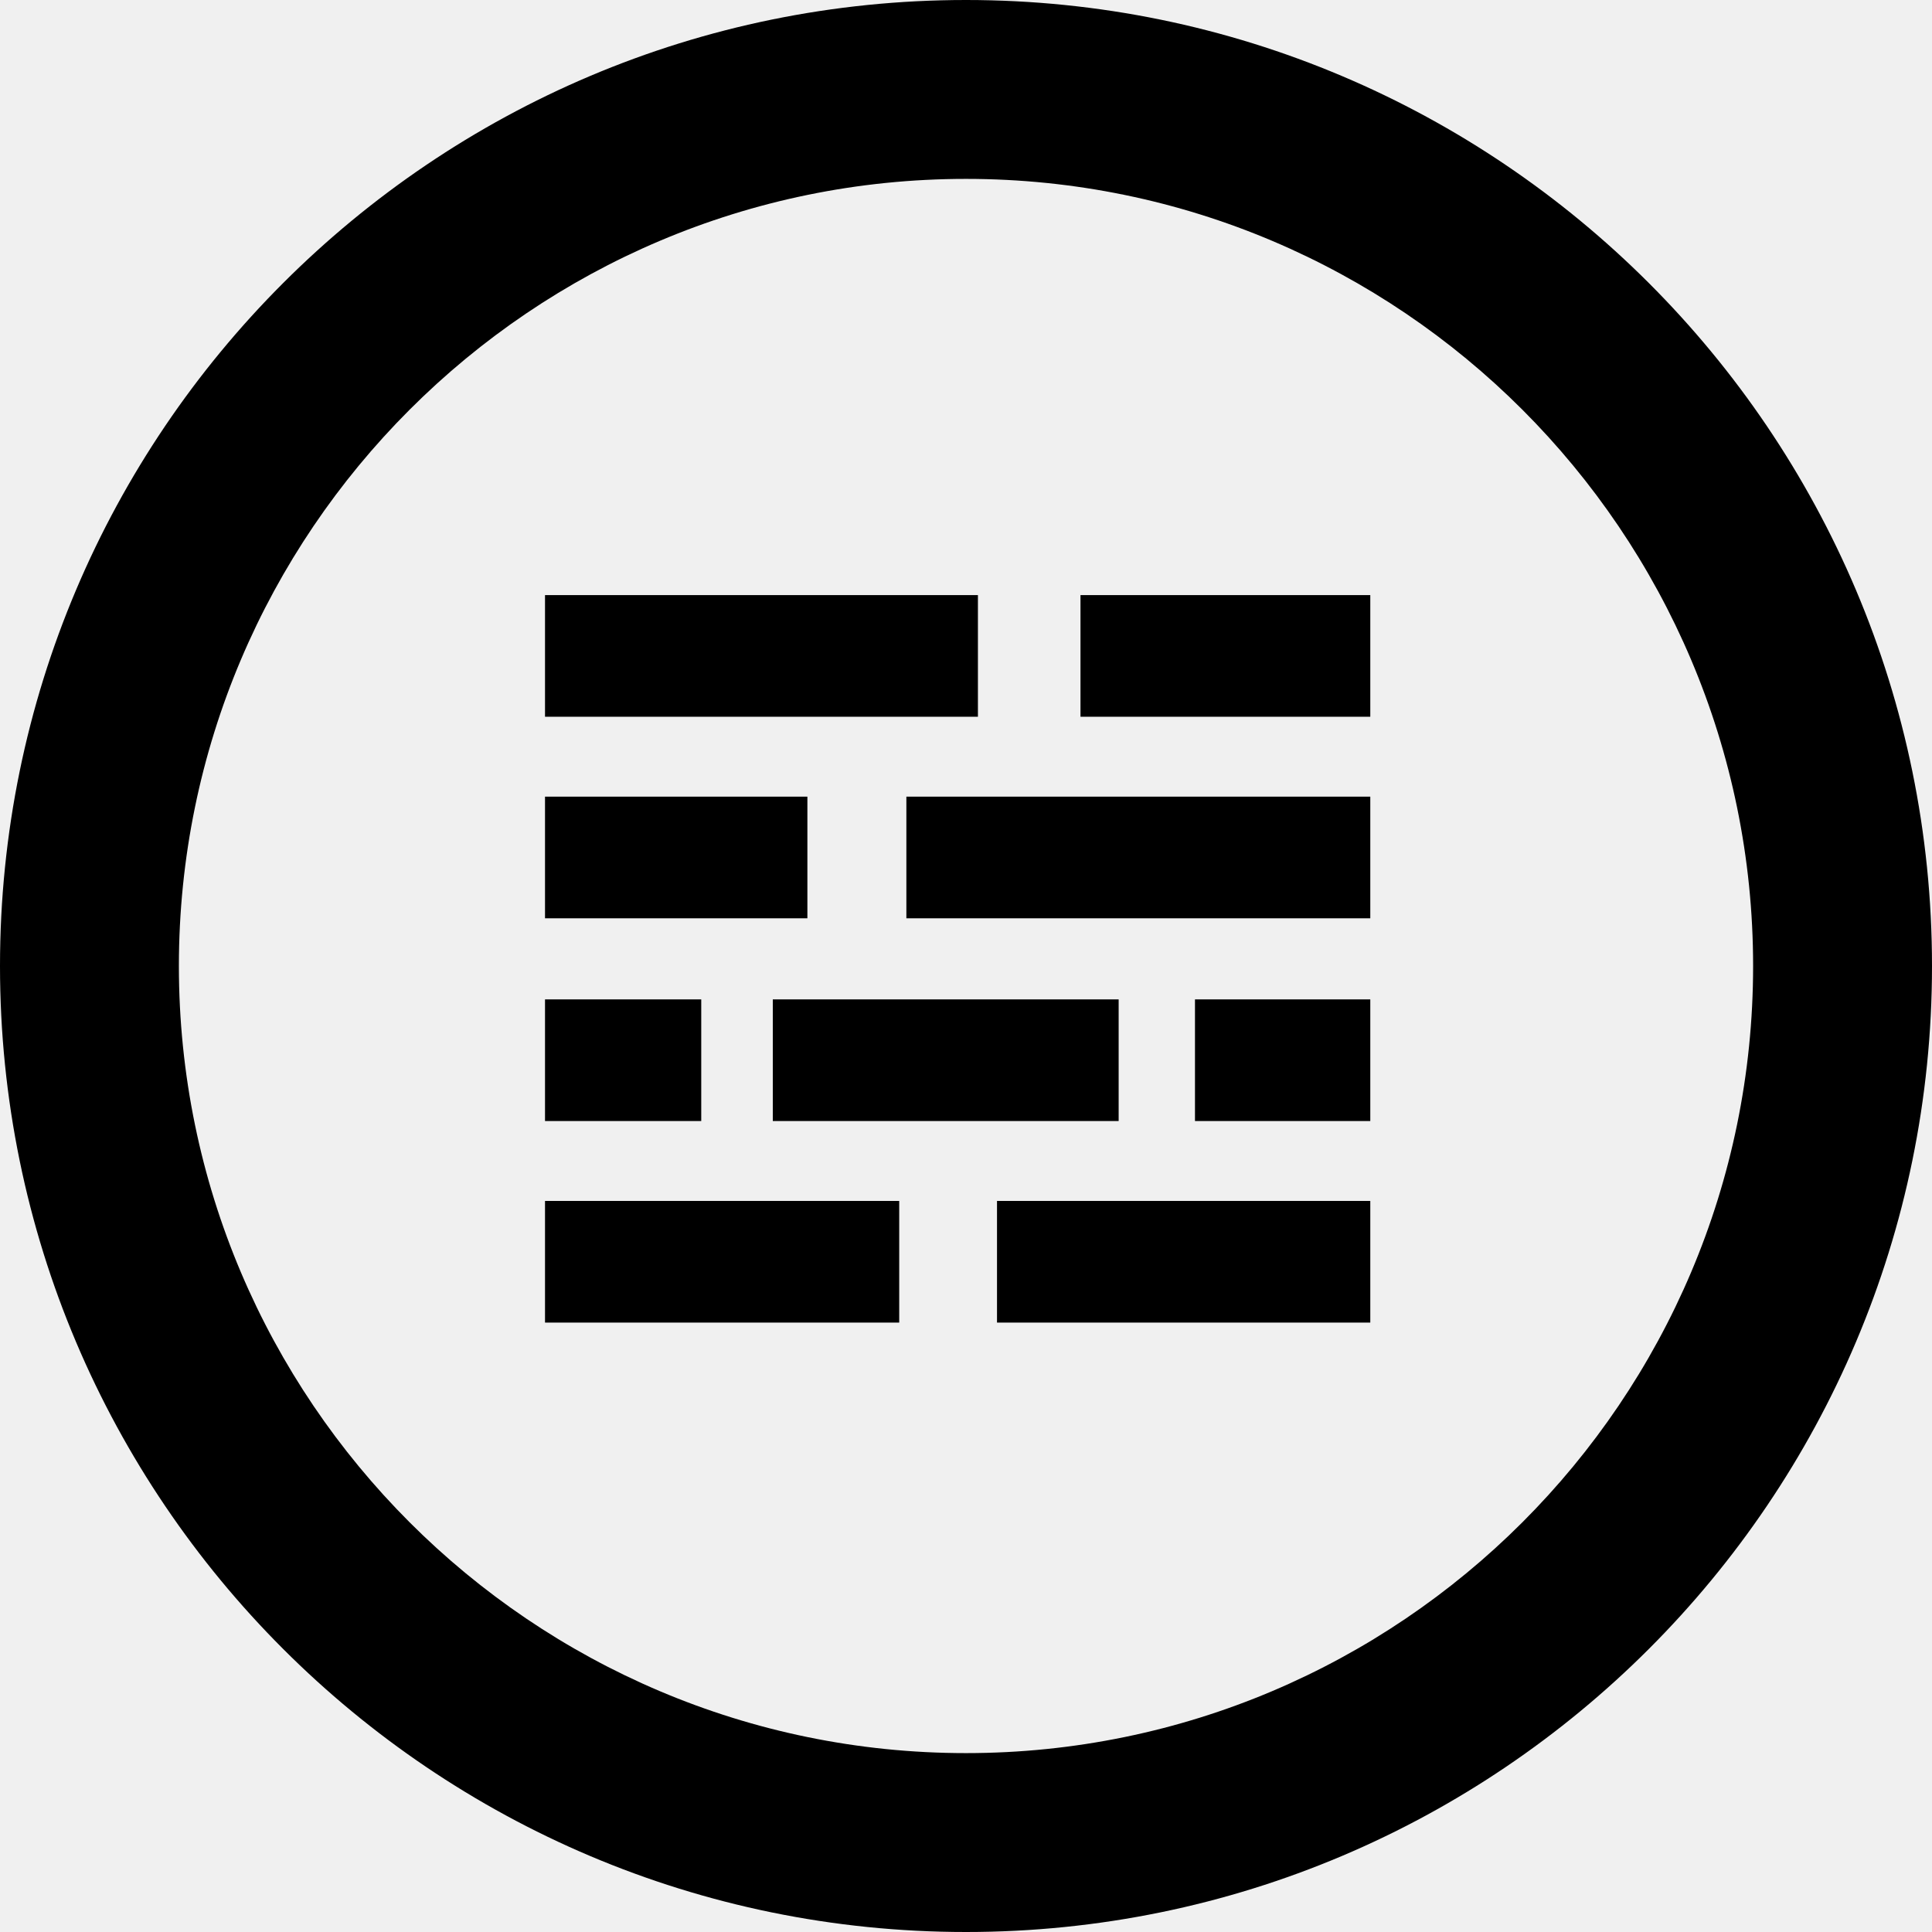
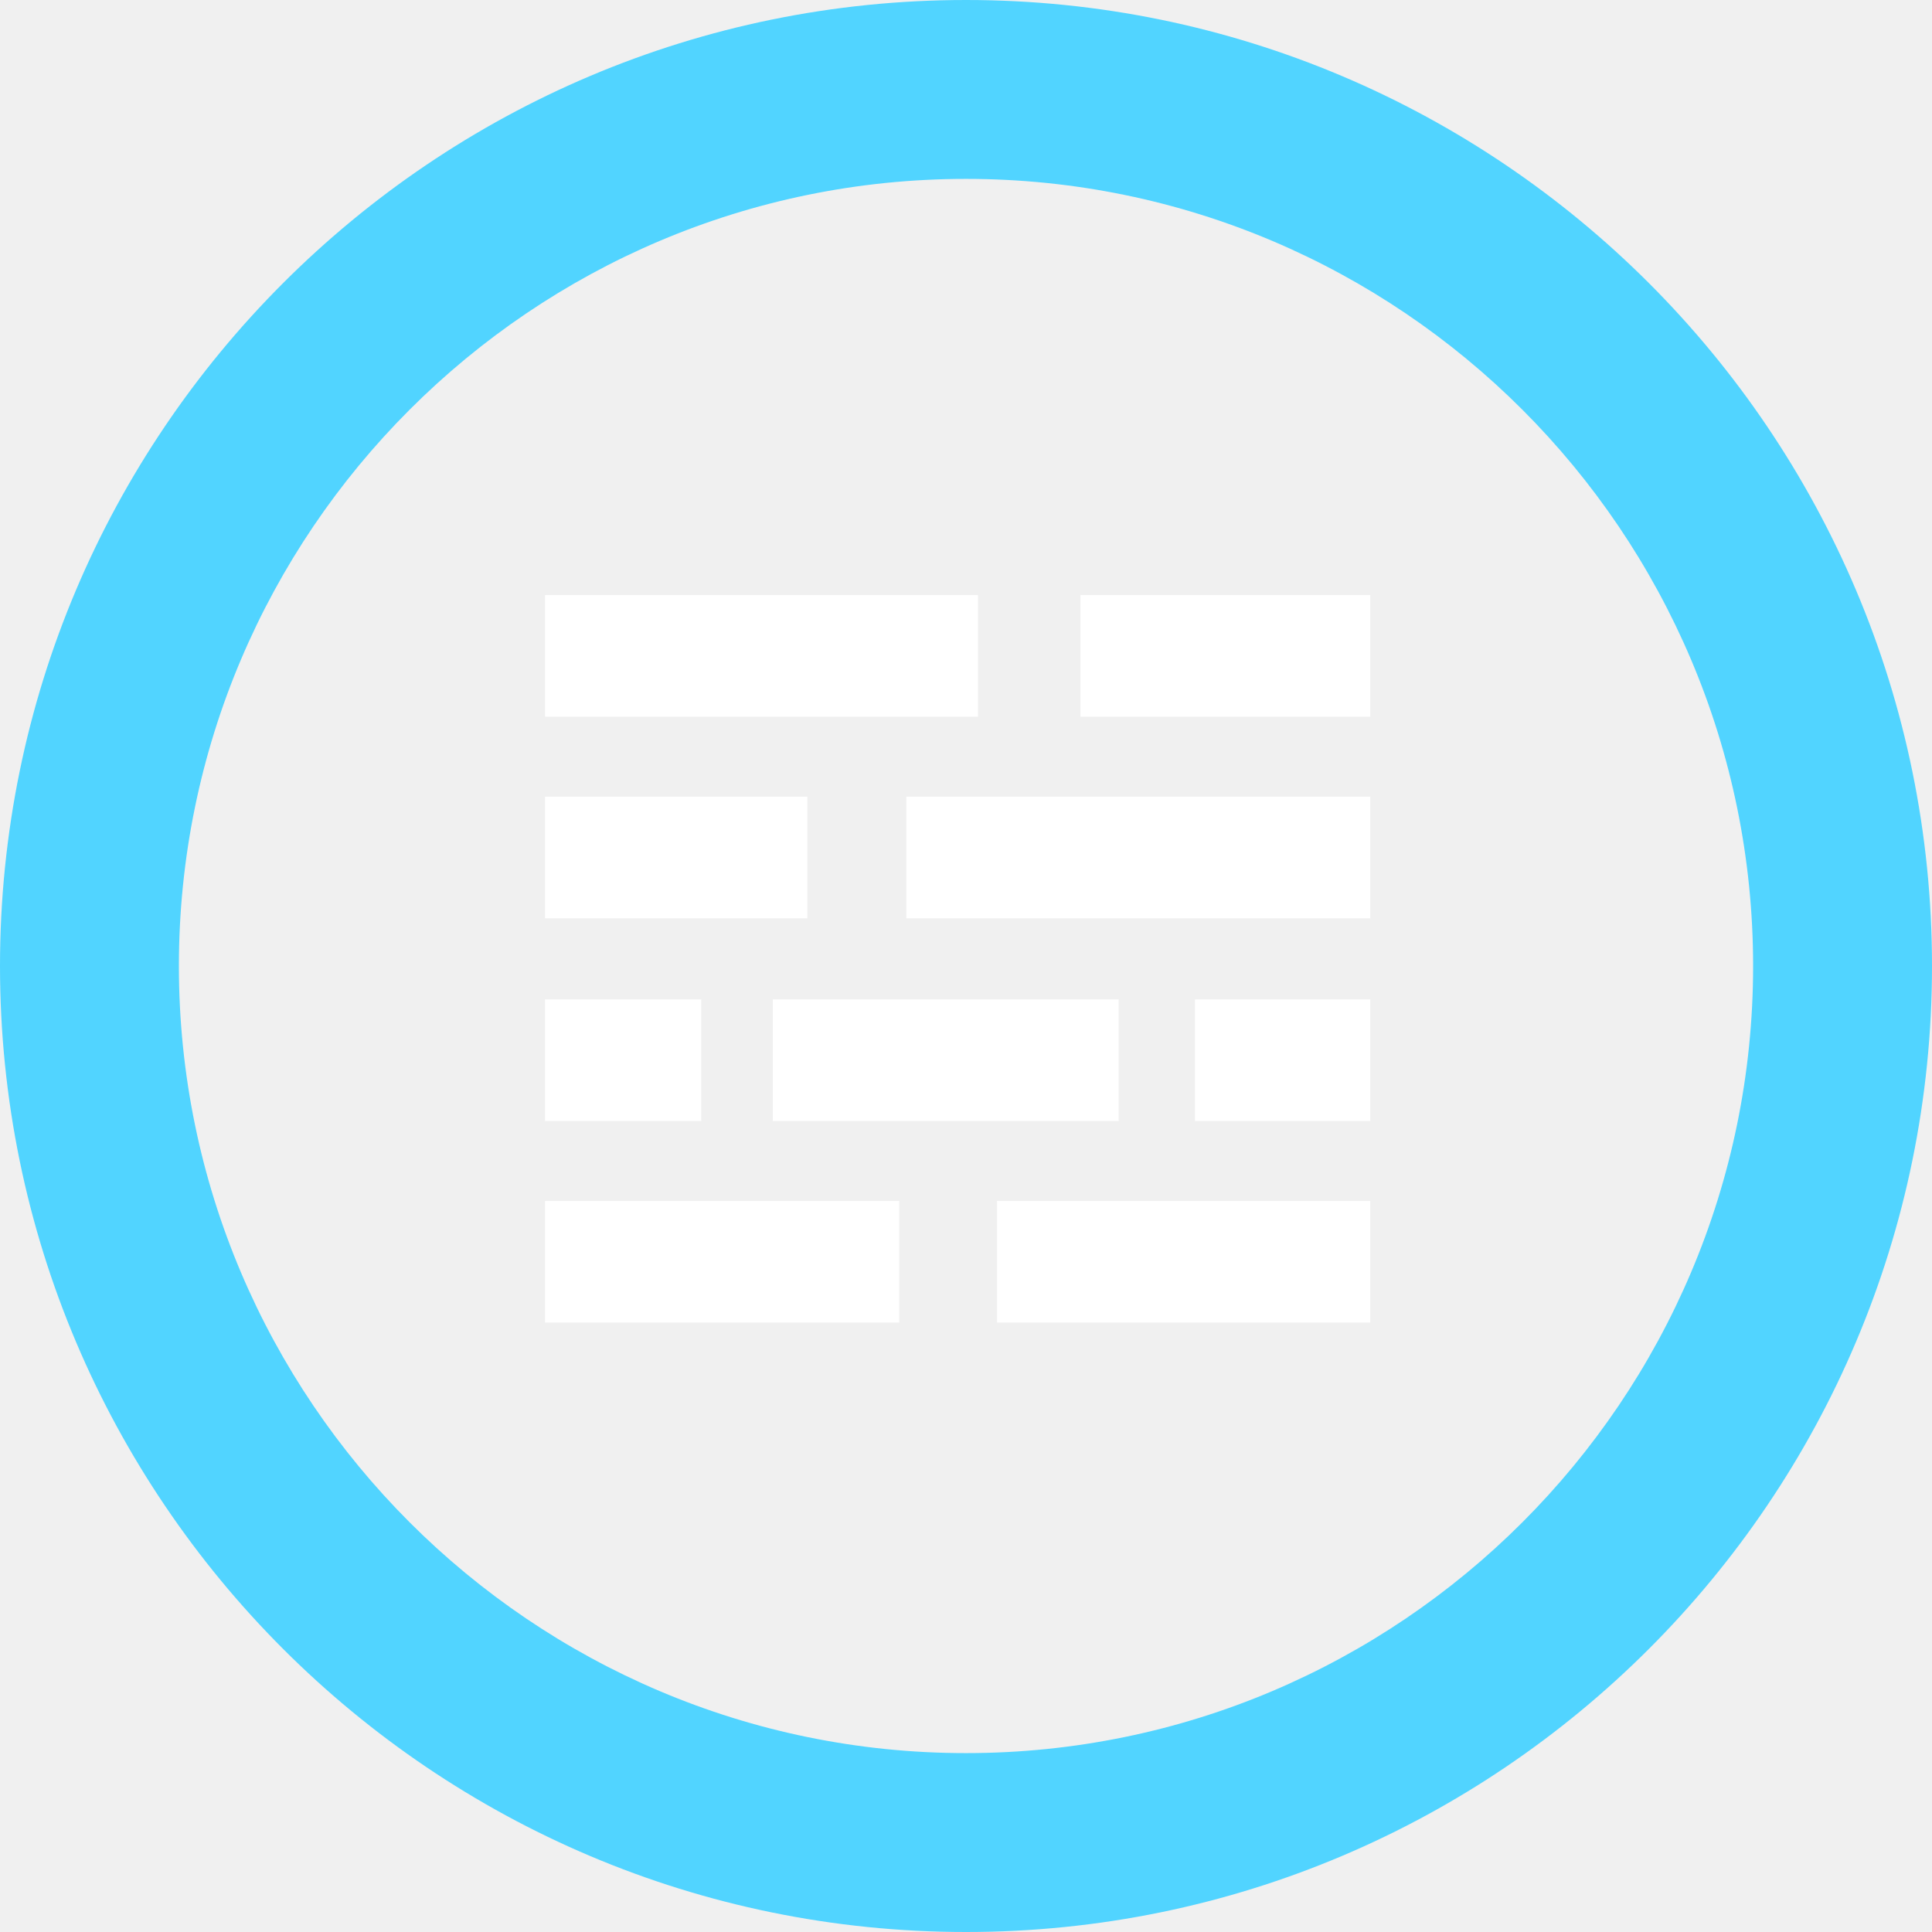
<svg xmlns="http://www.w3.org/2000/svg" version="1.1" id="Layer_1" x="0px" y="0px" viewBox="0 0 162 162" style="enable-background:new 0 0 162 162;" xml:space="preserve">
-   <path class="bio-icon-inner" d="M90.6,49.9h24.3v10.2H90.6V49.9z M45.7,49.9H82v10.2H45.7V49.9z M76,66.8h38.9v10.2H76V66.8z M64.8,83.8h29V94  h-29V83.8z M100.2,83.8h14.7V94h-14.7V83.8z M83.6,100.7h31.3v10.2H83.6L83.6,100.7L83.6,100.7z M45.7,66.8h22v10.2h-22V66.8z   M45.7,100.7h29.7v10.2H45.7V100.7z M45.7,83.8h13.1V94H45.7V83.8z" />
+   <path fill="#ffffff" d="M90.6,49.9h24.3v10.2H90.6V49.9z M45.7,49.9H82v10.2H45.7V49.9z M76,66.8h38.9v10.2H76V66.8z M64.8,83.8h29V94  h-29V83.8z M100.2,83.8h14.7V94h-14.7V83.8z M83.6,100.7h31.3v10.2H83.6L83.6,100.7L83.6,100.7z M45.7,66.8h22v10.2h-22V66.8z   M45.7,100.7h29.7v10.2H45.7V100.7z M45.7,83.8h13.1V94H45.7V83.8z" />
  <g>
-     <path class="bio-icon-circle" d="M81,15c36.4,0,66,29.6,66,66s-29.6,66-66,66s-66-29.6-66-66S44.6,15,81,15 M81,0C36.3,0,0,36.3,0,81   s36.3,81,81,81s81-36.3,81-81S125.7,0,81,0L81,0z" />
+     <path fill="#51d4ff" d="M81,15c36.4,0,66,29.6,66,66s-29.6,66-66,66s-66-29.6-66-66S44.6,15,81,15 M81,0C36.3,0,0,36.3,0,81   s36.3,81,81,81s81-36.3,81-81S125.7,0,81,0L81,0z" />
  </g>
</svg>
